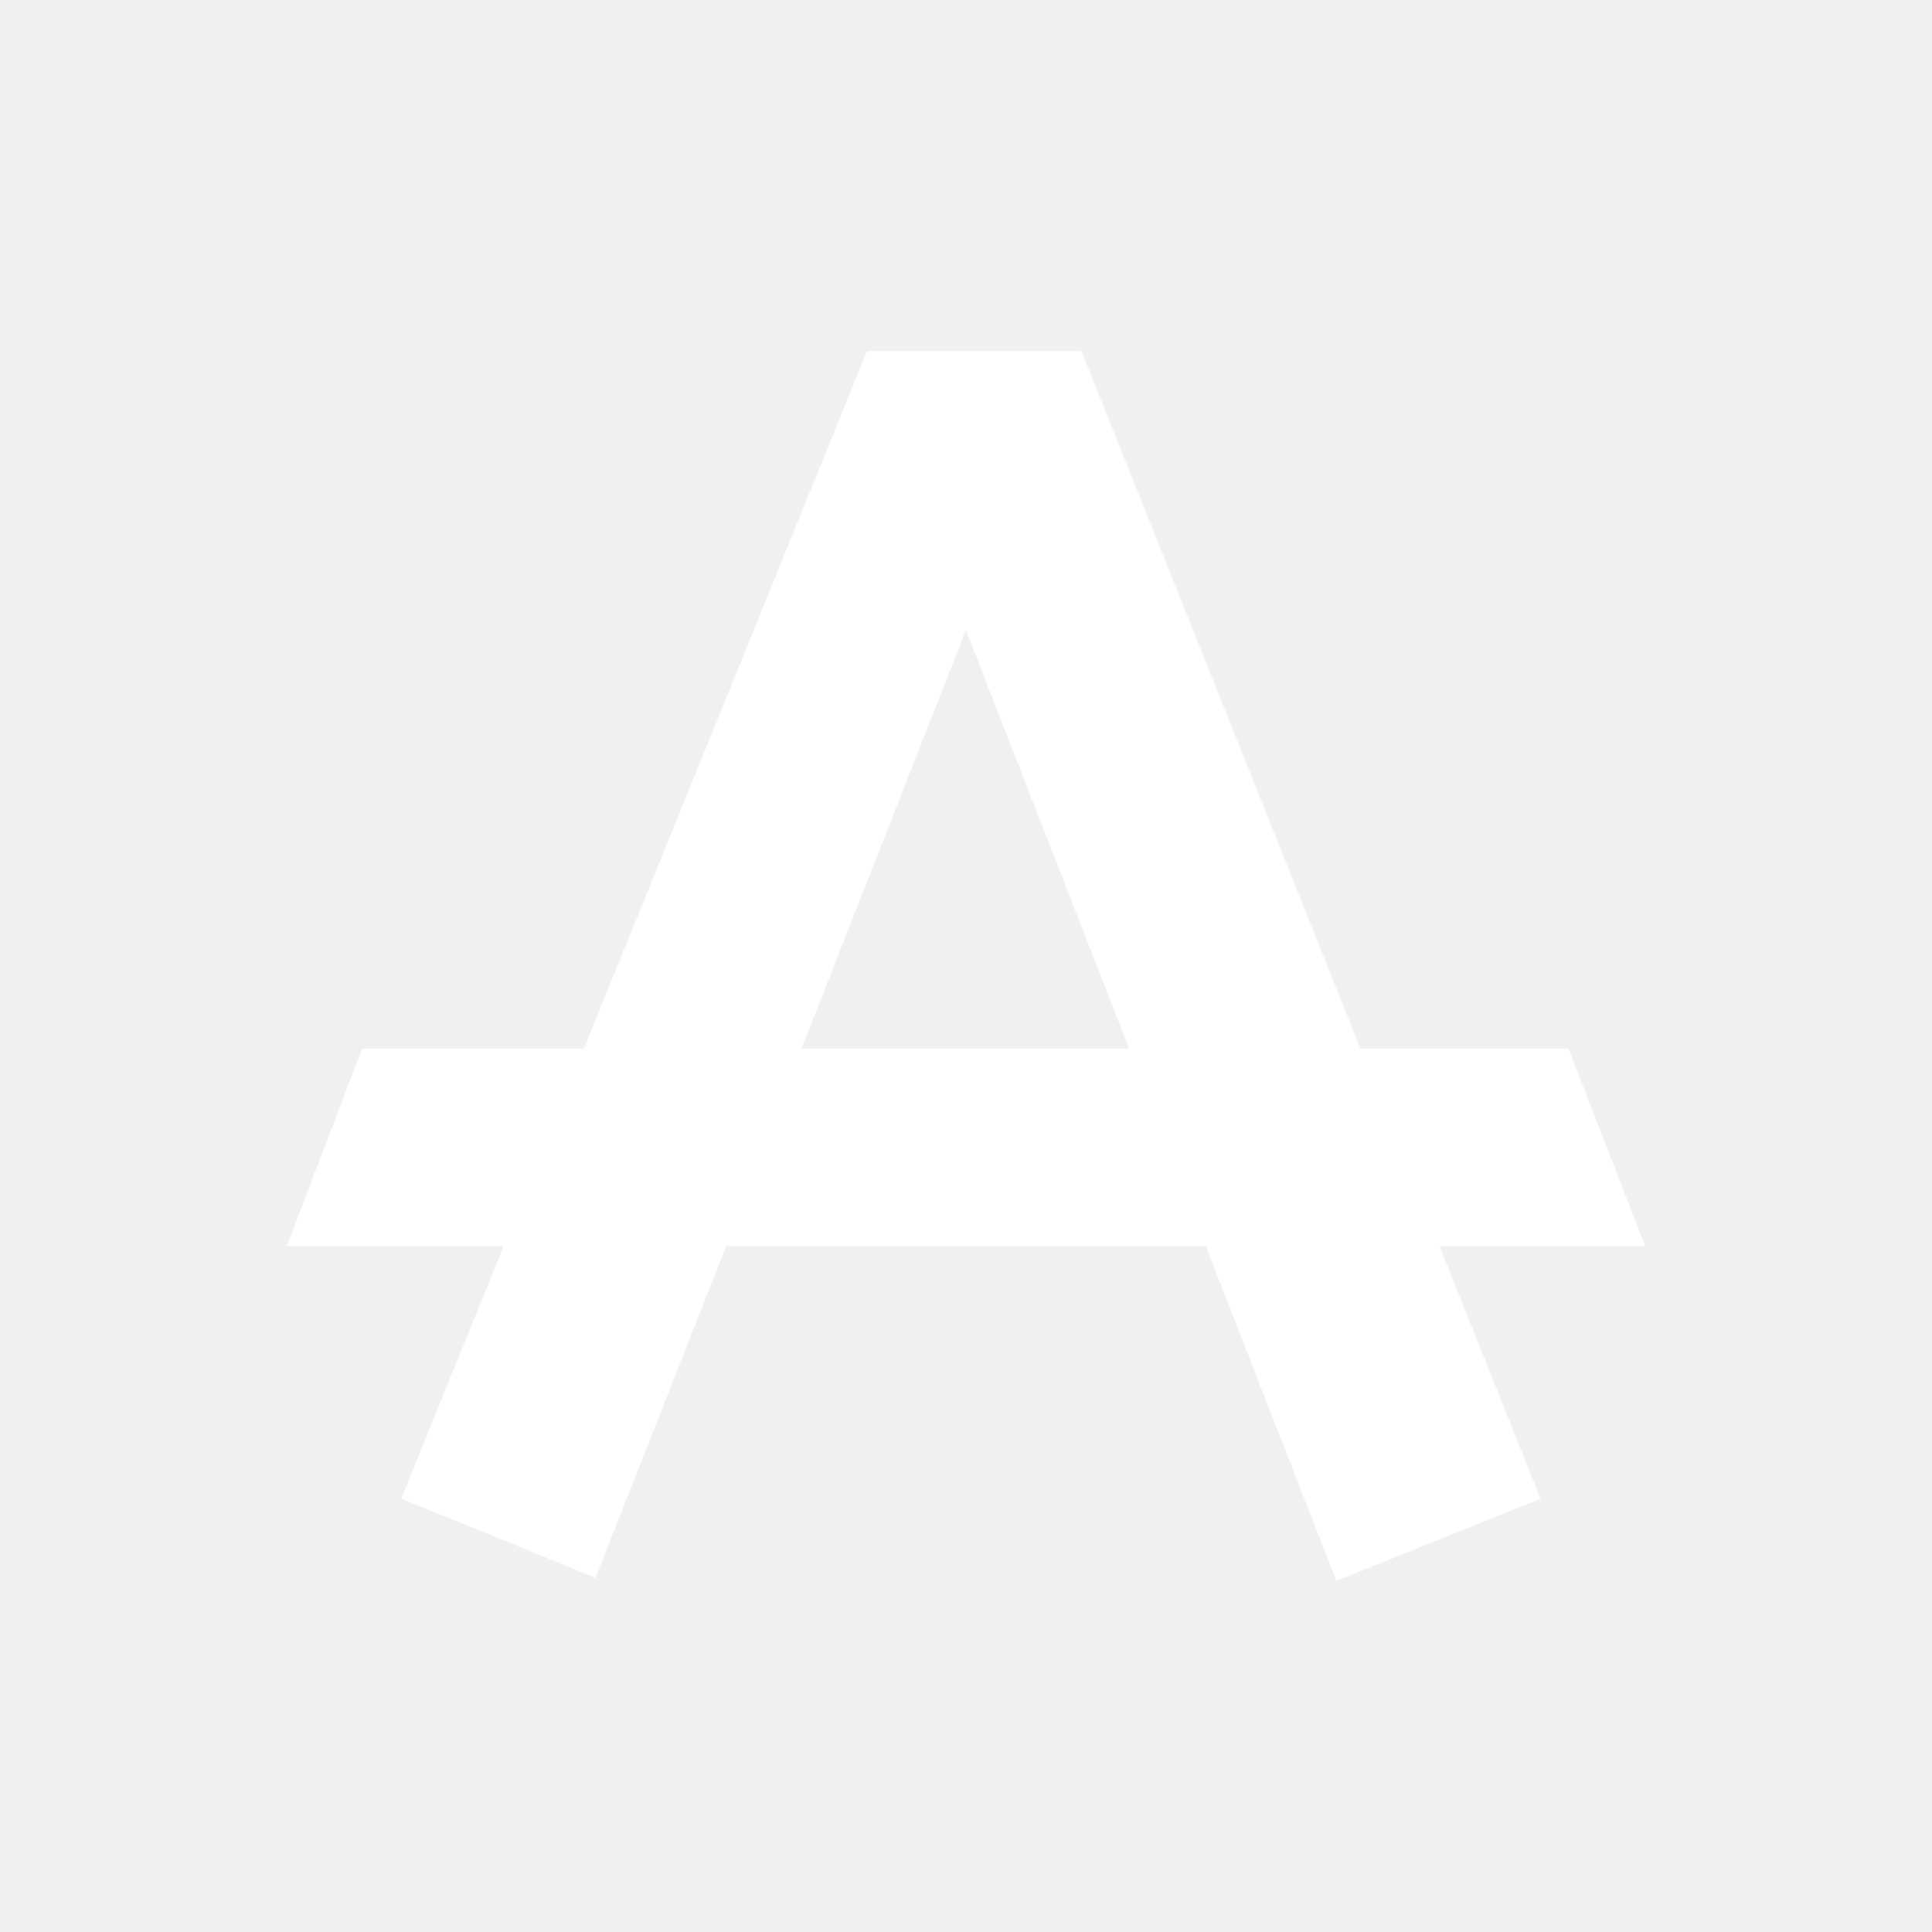
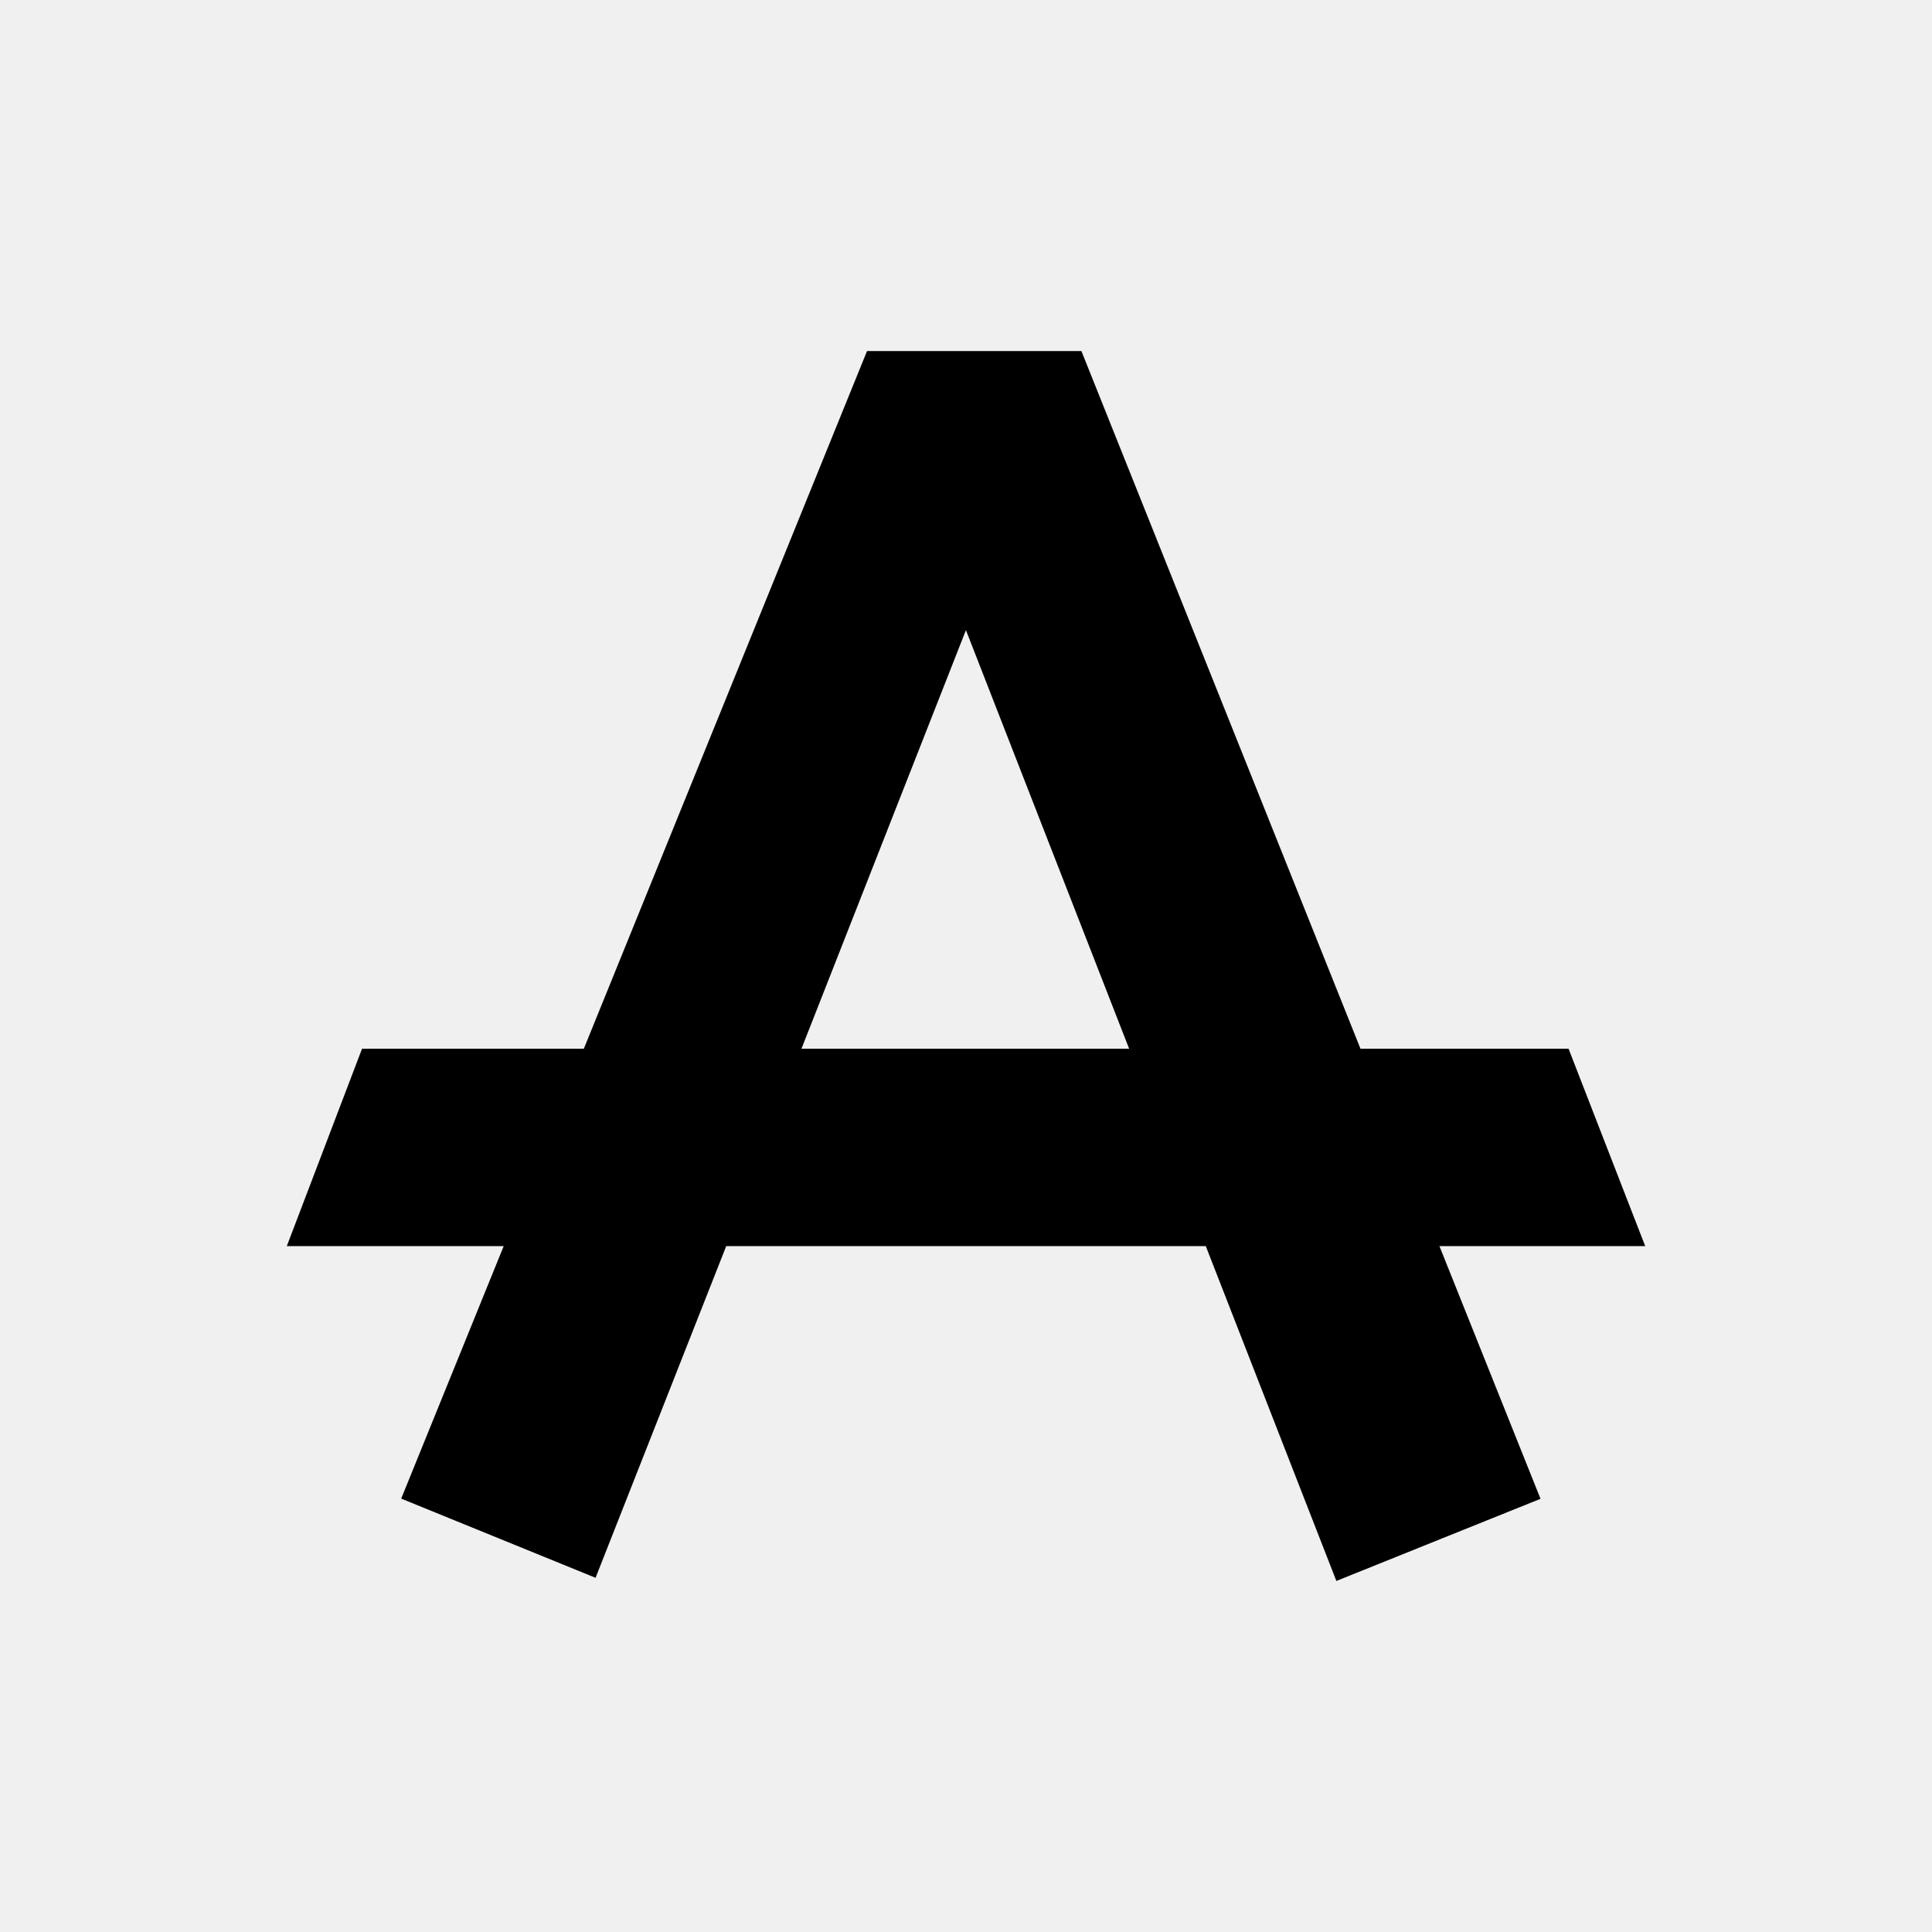
<svg xmlns="http://www.w3.org/2000/svg" width="512" height="512" viewBox="0 0 512 512" fill="none">
-   <path fill-rule="evenodd" clip-rule="evenodd" d="M229.771 93.033L154.718 277.925H95.944L76 330.239H133.482L106.322 397.149L157.829 418.133L192.453 330.239H319.547L354.151 418.967L408.253 397.202L381.468 330.239L436 330.239L415.685 277.925H360.542L286.585 93.033L229.771 93.033ZM299.232 277.925H212.397L255.98 166.988L299.232 277.925Z" fill="white" />
+   <path fill-rule="evenodd" clip-rule="evenodd" d="M229.771 93.033L154.718 277.925H95.944L76 330.239H133.482L106.322 397.149L157.829 418.133L192.453 330.239H319.547L354.151 418.967L408.253 397.202L381.468 330.239L436 330.239L415.685 277.925H360.542L286.585 93.033L229.771 93.033ZM299.232 277.925H212.397L255.98 166.988L299.232 277.925Z" fill="black" />
+   <style>
+     @media (prefers-color-scheme: dark) { :root { filter:invert(100%); } }
+   </style>
</svg>
